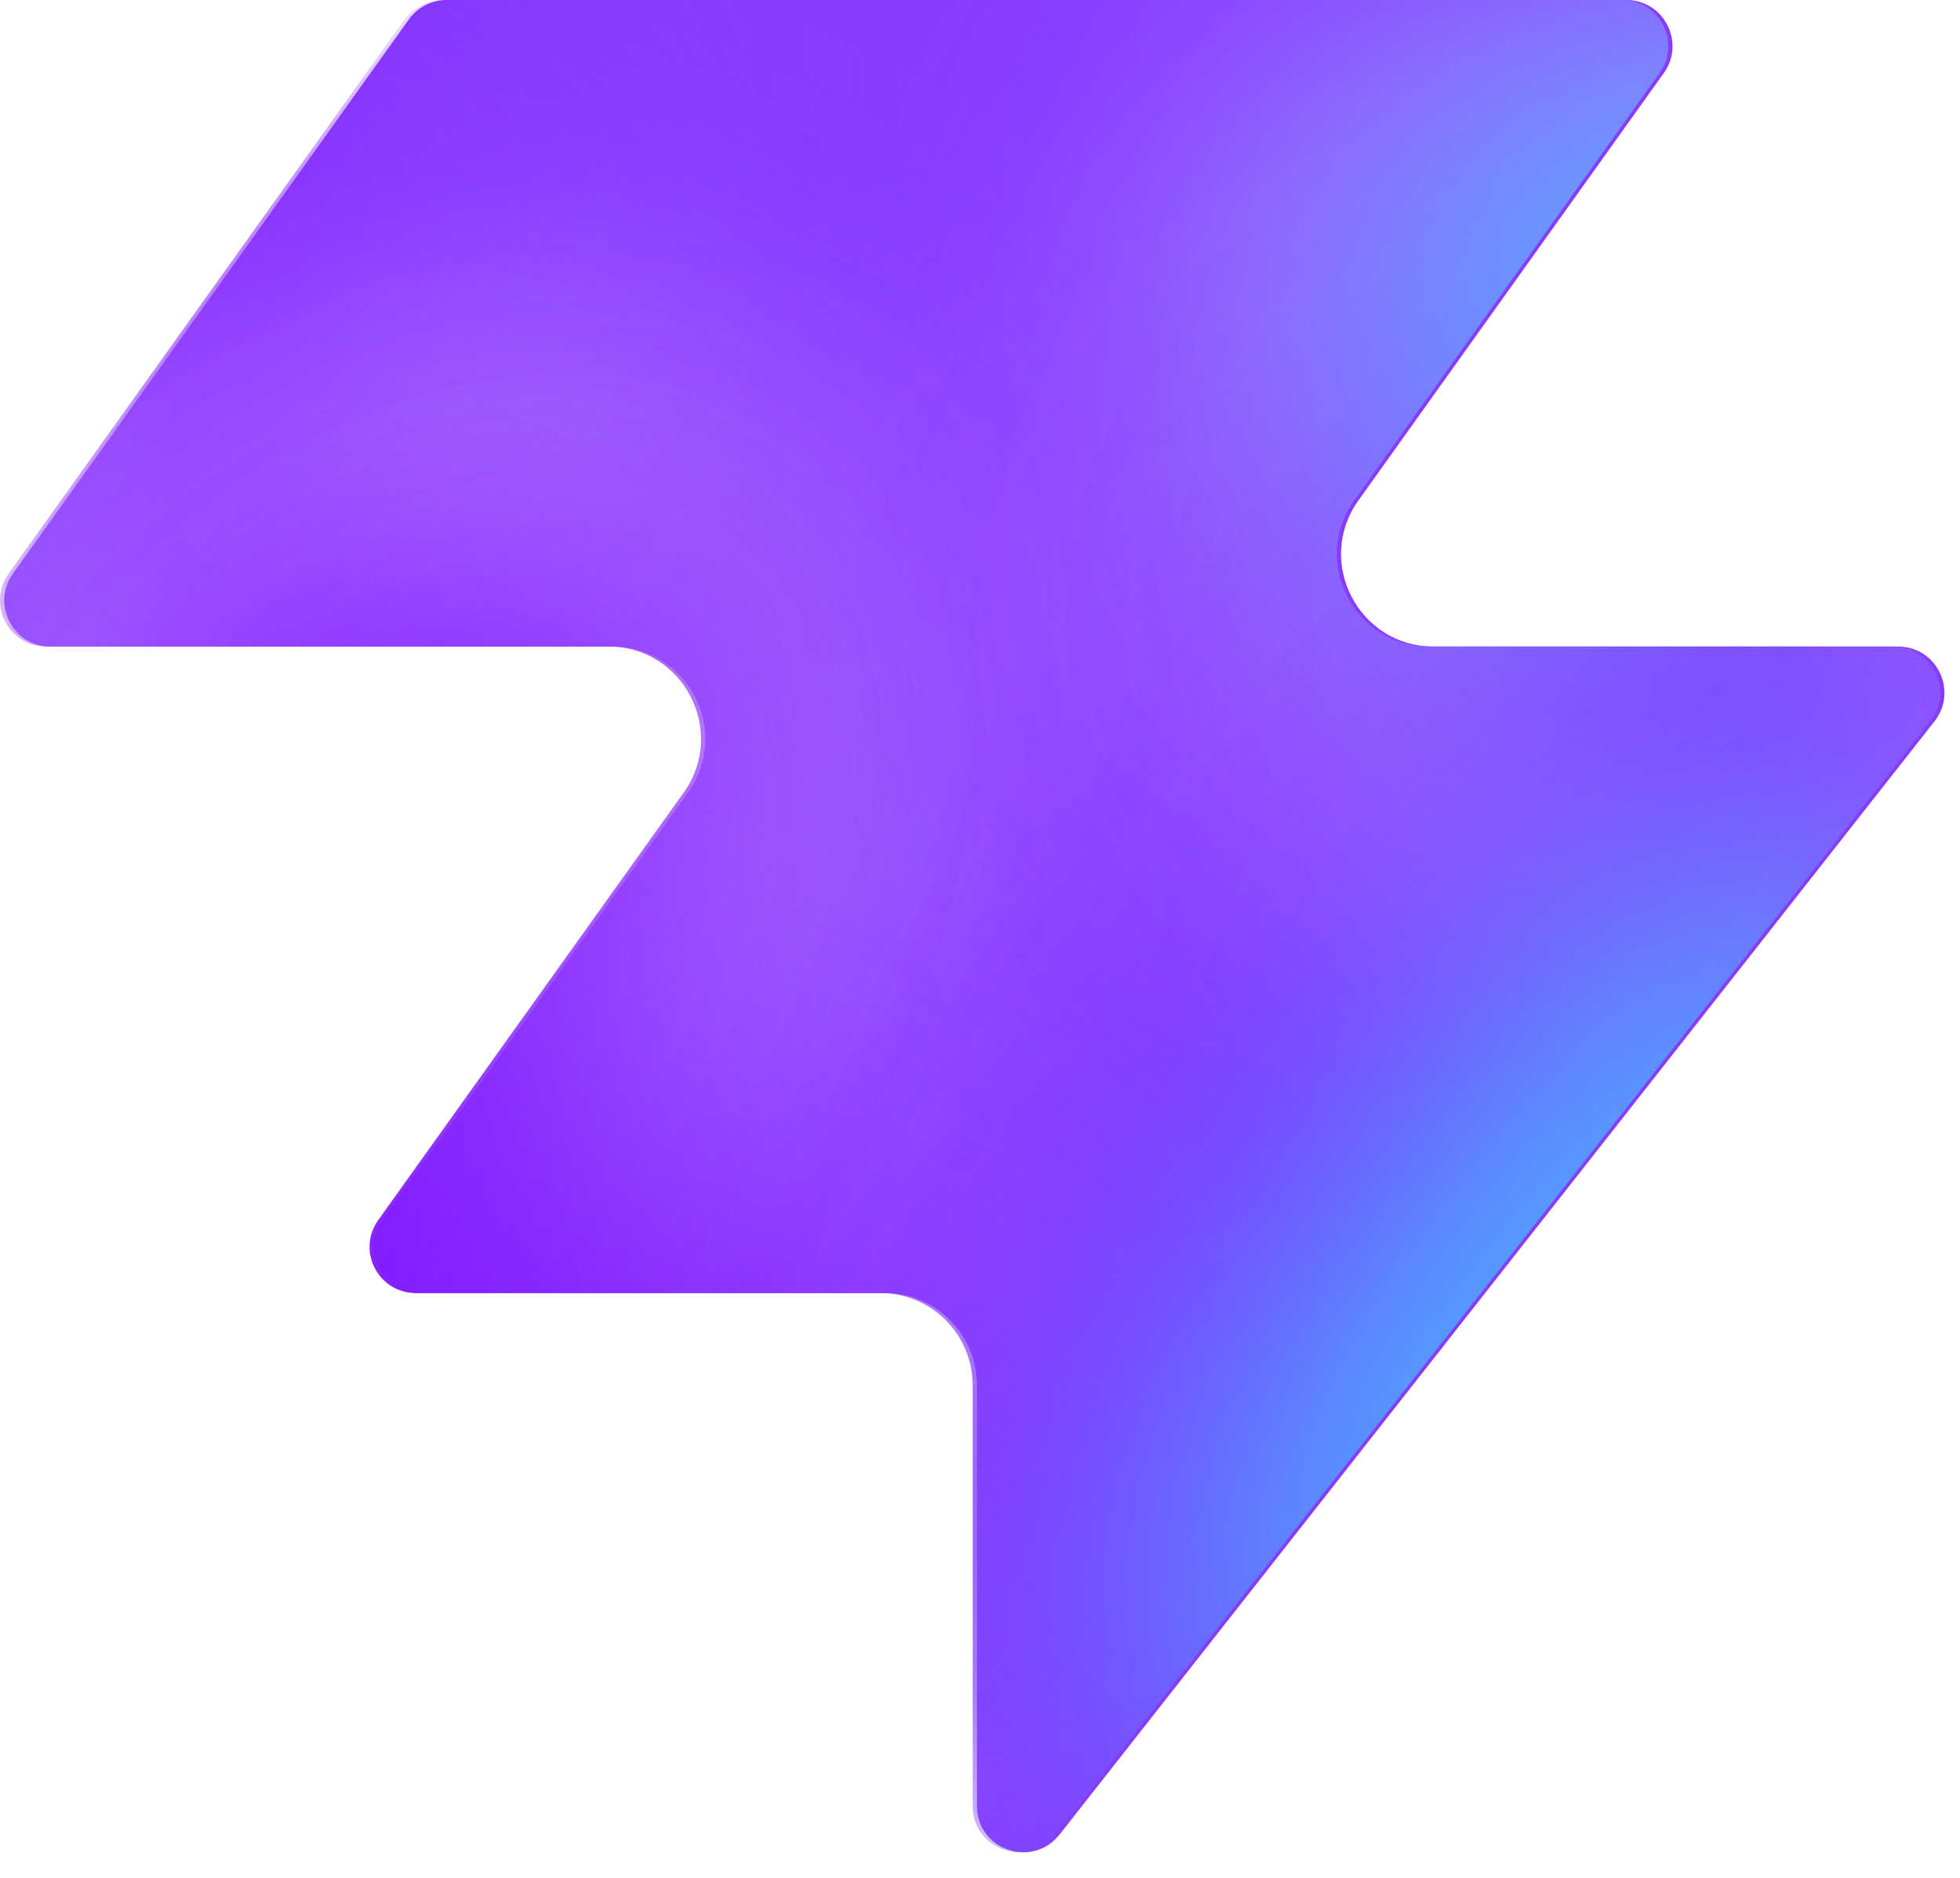
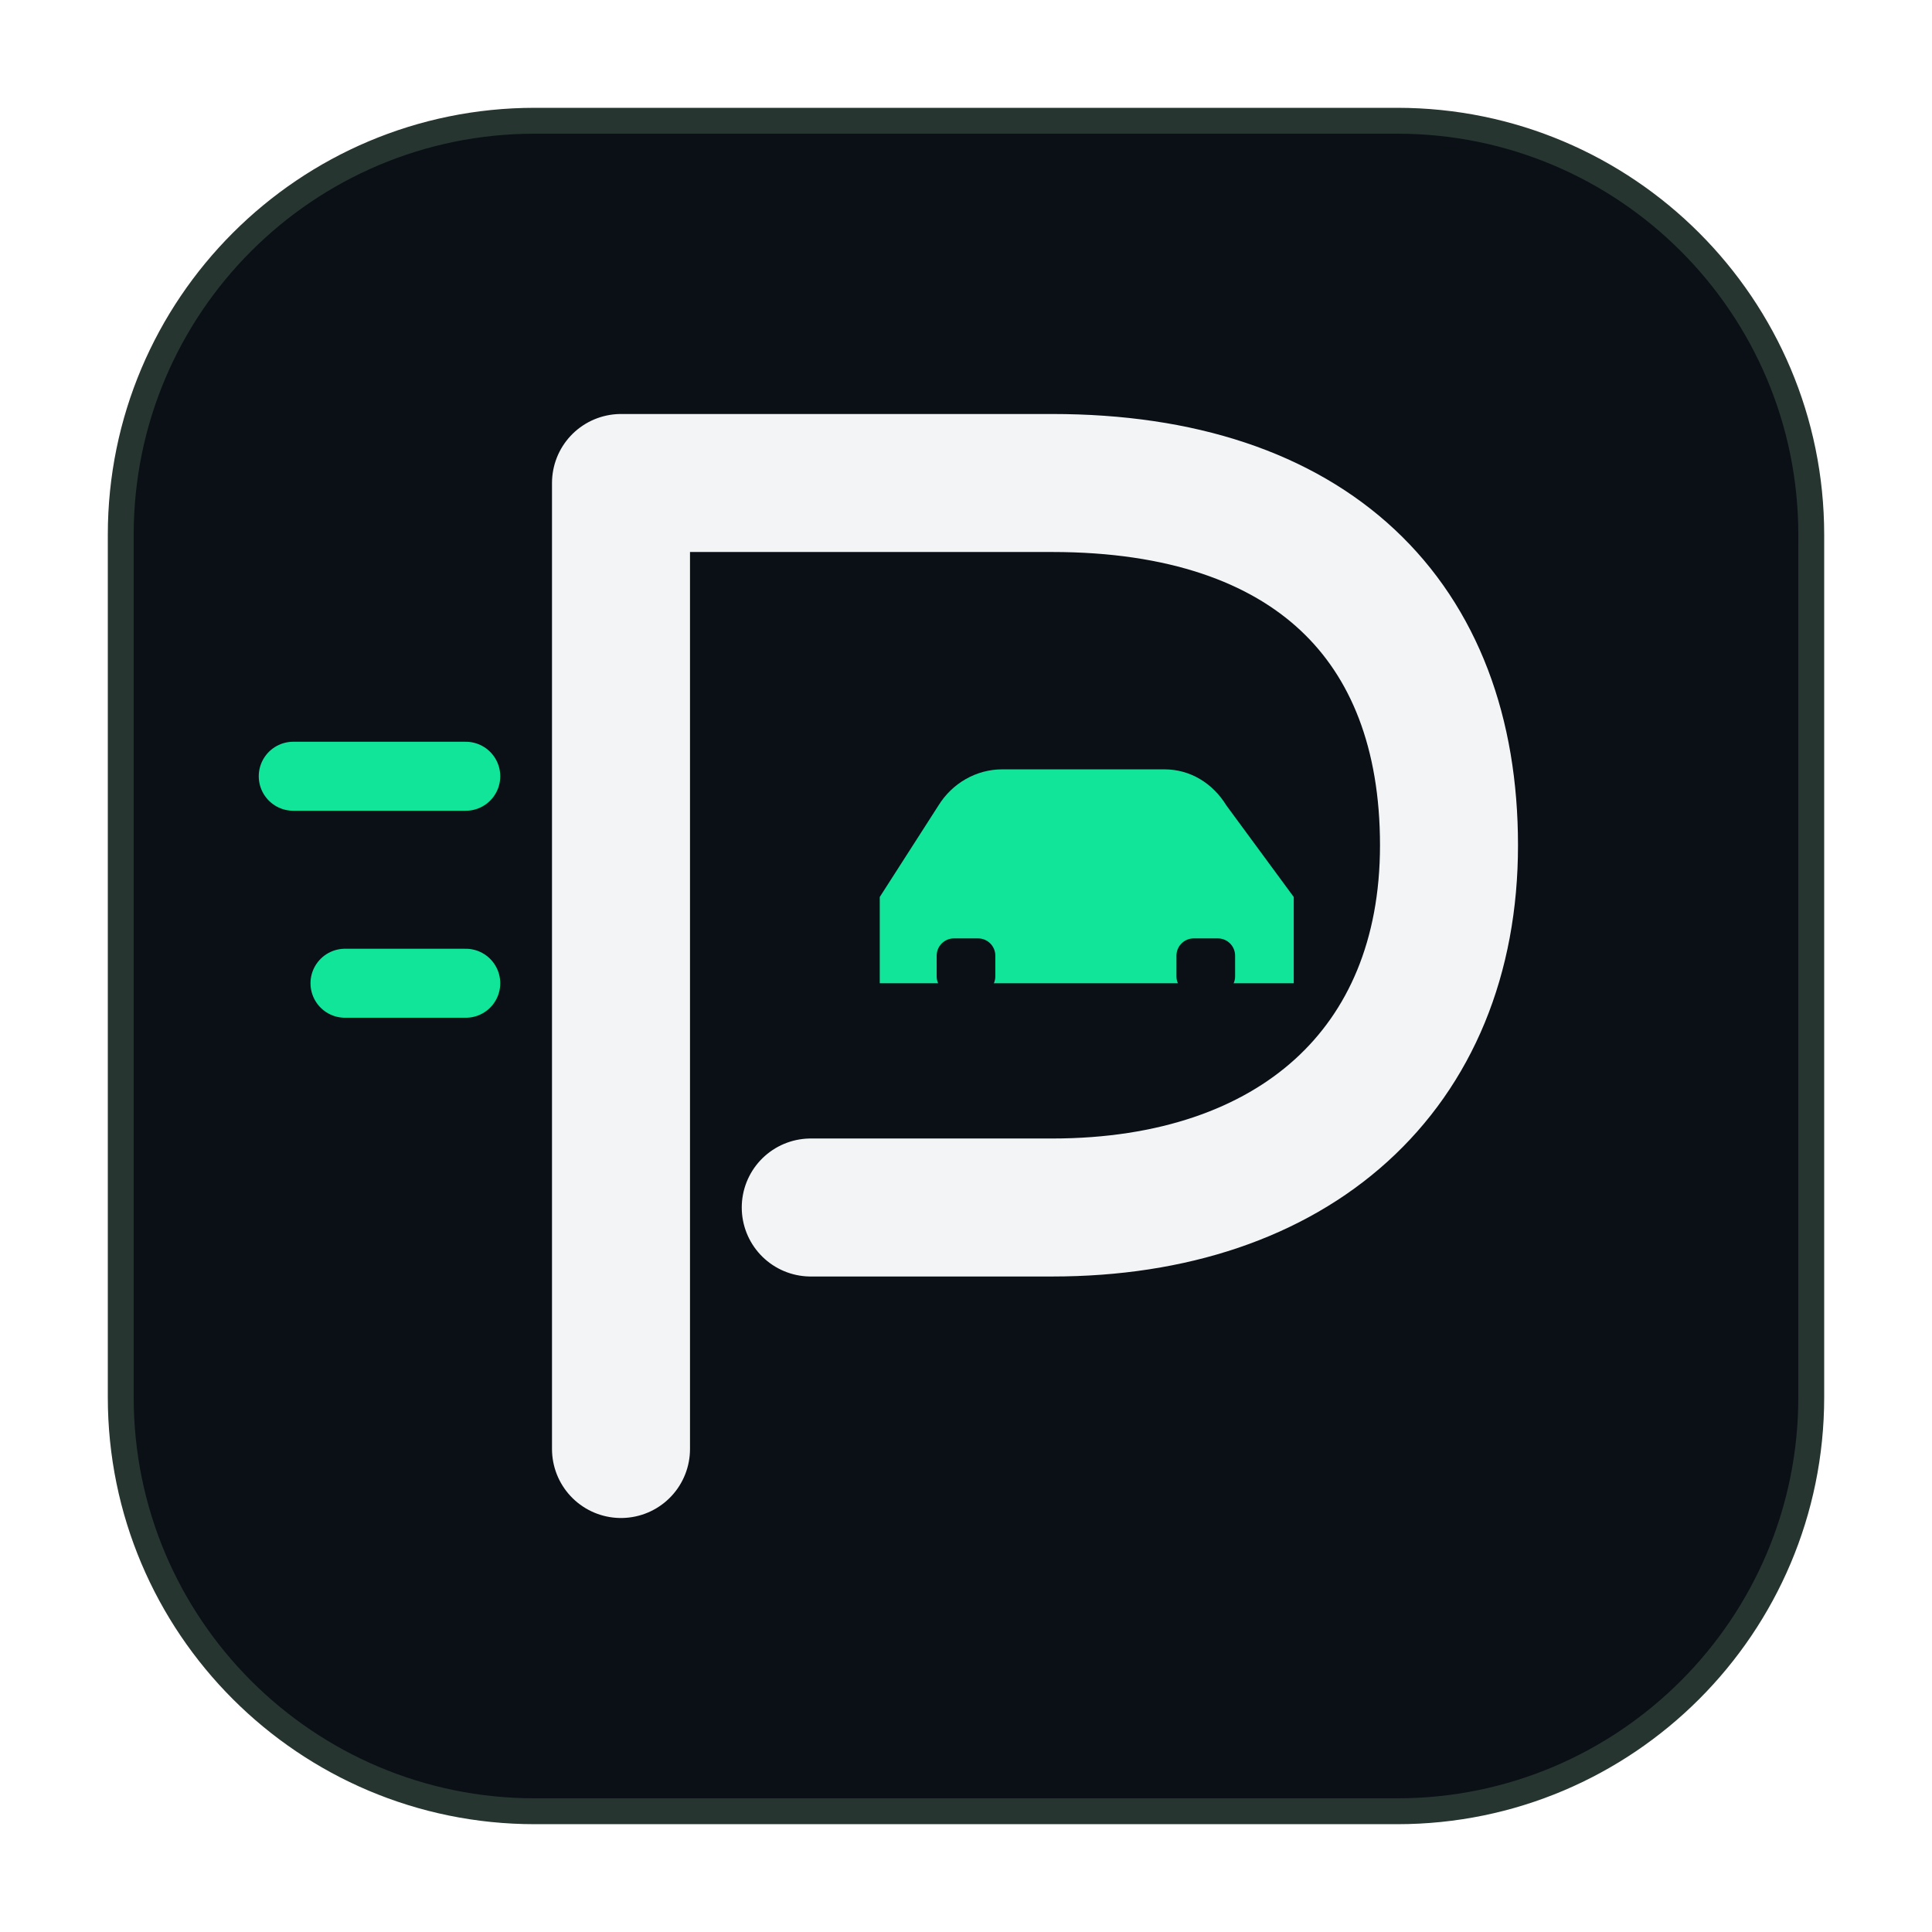
- <svg xmlns="http://www.w3.org/2000/svg" width="48" height="46" fill="none" viewBox="0 0 48 46">
-   <path fill="#863bff" d="M25.946 44.938c-.664.845-2.021.375-2.021-.698V33.937a2.26 2.26 0 0 0-2.262-2.262H10.287c-.92 0-1.456-1.04-.92-1.788l7.48-10.471c1.07-1.497 0-3.578-1.842-3.578H1.237c-.92 0-1.456-1.04-.92-1.788L10.013.474c.214-.297.556-.474.92-.474h28.894c.92 0 1.456 1.04.92 1.788l-7.48 10.471c-1.07 1.498 0 3.579 1.842 3.579h11.377c.943 0 1.473 1.088.89 1.83L25.947 44.94z" style="fill:#863bff;fill:color(display-p3 .525 .23 1);fill-opacity:1" />
-   <mask id="a" width="48" height="46" x="0" y="0" maskUnits="userSpaceOnUse" style="mask-type:alpha">
-     <path fill="#000" d="M25.842 44.938c-.664.844-2.021.375-2.021-.698V33.937a2.26 2.26 0 0 0-2.262-2.262H10.183c-.92 0-1.456-1.04-.92-1.788l7.48-10.471c1.07-1.498 0-3.579-1.842-3.579H1.133c-.92 0-1.456-1.04-.92-1.787L9.91.473c.214-.297.556-.474.92-.474h28.894c.92 0 1.456 1.04.92 1.788l-7.48 10.471c-1.07 1.498 0 3.578 1.842 3.578h11.377c.943 0 1.473 1.088.89 1.832L25.843 44.94z" style="fill:#000;fill-opacity:1" />
-   </mask>
-   <g mask="url(#a)">
-     <g filter="url(#b)">
-       <ellipse cx="5.508" cy="14.704" fill="#ede6ff" rx="5.508" ry="14.704" style="fill:#ede6ff;fill:color(display-p3 .927 .903 1);fill-opacity:1" transform="matrix(.00324 1 1 -.00324 -4.47 31.516)" />
-     </g>
-     <g filter="url(#c)">
-       <ellipse cx="10.399" cy="29.851" fill="#ede6ff" rx="10.399" ry="29.851" style="fill:#ede6ff;fill:color(display-p3 .927 .903 1);fill-opacity:1" transform="matrix(.00324 1 1 -.00324 -39.328 7.883)" />
-     </g>
-     <g filter="url(#d)">
-       <ellipse cx="5.508" cy="30.487" fill="#7e14ff" rx="5.508" ry="30.487" style="fill:#7e14ff;fill:color(display-p3 .492 .077 1);fill-opacity:1" transform="rotate(89.814 -25.913 -14.639)scale(1 -1)" />
-     </g>
-     <g filter="url(#e)">
-       <ellipse cx="5.508" cy="30.599" fill="#7e14ff" rx="5.508" ry="30.599" style="fill:#7e14ff;fill:color(display-p3 .492 .077 1);fill-opacity:1" transform="rotate(89.814 -32.644 -3.334)scale(1 -1)" />
-     </g>
-     <g filter="url(#f)">
-       <ellipse cx="5.508" cy="30.599" fill="#7e14ff" rx="5.508" ry="30.599" style="fill:#7e14ff;fill:color(display-p3 .492 .077 1);fill-opacity:1" transform="matrix(.00324 1 1 -.00324 -34.34 30.47)" />
-     </g>
-     <g filter="url(#g)">
-       <ellipse cx="14.072" cy="22.078" fill="#ede6ff" rx="14.072" ry="22.078" style="fill:#ede6ff;fill:color(display-p3 .927 .903 1);fill-opacity:1" transform="rotate(93.35 24.506 48.493)scale(-1 1)" />
-     </g>
-     <g filter="url(#h)">
-       <ellipse cx="3.47" cy="21.501" fill="#7e14ff" rx="3.47" ry="21.501" style="fill:#7e14ff;fill:color(display-p3 .492 .077 1);fill-opacity:1" transform="rotate(89.009 28.708 47.59)scale(-1 1)" />
-     </g>
-     <g filter="url(#i)">
-       <ellipse cx="3.47" cy="21.501" fill="#7e14ff" rx="3.47" ry="21.501" style="fill:#7e14ff;fill:color(display-p3 .492 .077 1);fill-opacity:1" transform="rotate(89.009 28.708 47.59)scale(-1 1)" />
-     </g>
-     <g filter="url(#j)">
-       <ellipse cx=".387" cy="8.972" fill="#7e14ff" rx="4.407" ry="29.108" style="fill:#7e14ff;fill:color(display-p3 .492 .077 1);fill-opacity:1" transform="rotate(39.51 .387 8.972)" />
-     </g>
-     <g filter="url(#k)">
-       <ellipse cx="47.523" cy="-6.092" fill="#7e14ff" rx="4.407" ry="29.108" style="fill:#7e14ff;fill:color(display-p3 .492 .077 1);fill-opacity:1" transform="rotate(37.892 47.523 -6.092)" />
-     </g>
-     <g filter="url(#l)">
-       <ellipse cx="41.412" cy="6.333" fill="#47bfff" rx="5.971" ry="9.665" style="fill:#47bfff;fill:color(display-p3 .28 .748 1);fill-opacity:1" transform="rotate(37.892 41.412 6.333)" />
-     </g>
-     <g filter="url(#m)">
-       <ellipse cx="-1.879" cy="38.332" fill="#7e14ff" rx="4.407" ry="29.108" style="fill:#7e14ff;fill:color(display-p3 .492 .077 1);fill-opacity:1" transform="rotate(37.892 -1.88 38.332)" />
-     </g>
-     <g filter="url(#n)">
-       <ellipse cx="-1.879" cy="38.332" fill="#7e14ff" rx="4.407" ry="29.108" style="fill:#7e14ff;fill:color(display-p3 .492 .077 1);fill-opacity:1" transform="rotate(37.892 -1.88 38.332)" />
-     </g>
-     <g filter="url(#o)">
-       <ellipse cx="35.651" cy="29.907" fill="#7e14ff" rx="4.407" ry="29.108" style="fill:#7e14ff;fill:color(display-p3 .492 .077 1);fill-opacity:1" transform="rotate(37.892 35.651 29.907)" />
-     </g>
-     <g filter="url(#p)">
-       <ellipse cx="38.418" cy="32.4" fill="#47bfff" rx="5.971" ry="15.297" style="fill:#47bfff;fill:color(display-p3 .28 .748 1);fill-opacity:1" transform="rotate(37.892 38.418 32.4)" />
-     </g>
-   </g>
-   <defs>
-     <filter id="b" width="60.045" height="41.654" x="-19.77" y="16.149" color-interpolation-filters="sRGB" filterUnits="userSpaceOnUse">
-       <feFlood flood-opacity="0" result="BackgroundImageFix" />
-       <feBlend in="SourceGraphic" in2="BackgroundImageFix" result="shape" />
-       <feGaussianBlur result="effect1_foregroundBlur_2002_17158" stdDeviation="7.659" />
-     </filter>
-     <filter id="c" width="90.34" height="51.437" x="-54.613" y="-7.533" color-interpolation-filters="sRGB" filterUnits="userSpaceOnUse">
-       <feFlood flood-opacity="0" result="BackgroundImageFix" />
-       <feBlend in="SourceGraphic" in2="BackgroundImageFix" result="shape" />
-       <feGaussianBlur result="effect1_foregroundBlur_2002_17158" stdDeviation="7.659" />
-     </filter>
-     <filter id="d" width="79.355" height="29.4" x="-49.64" y="2.03" color-interpolation-filters="sRGB" filterUnits="userSpaceOnUse">
-       <feFlood flood-opacity="0" result="BackgroundImageFix" />
-       <feBlend in="SourceGraphic" in2="BackgroundImageFix" result="shape" />
-       <feGaussianBlur result="effect1_foregroundBlur_2002_17158" stdDeviation="4.596" />
-     </filter>
-     <filter id="e" width="79.579" height="29.4" x="-45.045" y="20.029" color-interpolation-filters="sRGB" filterUnits="userSpaceOnUse">
-       <feFlood flood-opacity="0" result="BackgroundImageFix" />
-       <feBlend in="SourceGraphic" in2="BackgroundImageFix" result="shape" />
-       <feGaussianBlur result="effect1_foregroundBlur_2002_17158" stdDeviation="4.596" />
-     </filter>
-     <filter id="f" width="79.579" height="29.4" x="-43.513" y="21.178" color-interpolation-filters="sRGB" filterUnits="userSpaceOnUse">
-       <feFlood flood-opacity="0" result="BackgroundImageFix" />
-       <feBlend in="SourceGraphic" in2="BackgroundImageFix" result="shape" />
-       <feGaussianBlur result="effect1_foregroundBlur_2002_17158" stdDeviation="4.596" />
-     </filter>
-     <filter id="g" width="74.749" height="58.852" x="15.756" y="-17.901" color-interpolation-filters="sRGB" filterUnits="userSpaceOnUse">
-       <feFlood flood-opacity="0" result="BackgroundImageFix" />
-       <feBlend in="SourceGraphic" in2="BackgroundImageFix" result="shape" />
-       <feGaussianBlur result="effect1_foregroundBlur_2002_17158" stdDeviation="7.659" />
-     </filter>
-     <filter id="h" width="61.377" height="25.362" x="23.548" y="2.284" color-interpolation-filters="sRGB" filterUnits="userSpaceOnUse">
-       <feFlood flood-opacity="0" result="BackgroundImageFix" />
-       <feBlend in="SourceGraphic" in2="BackgroundImageFix" result="shape" />
-       <feGaussianBlur result="effect1_foregroundBlur_2002_17158" stdDeviation="4.596" />
-     </filter>
-     <filter id="i" width="61.377" height="25.362" x="23.548" y="2.284" color-interpolation-filters="sRGB" filterUnits="userSpaceOnUse">
-       <feFlood flood-opacity="0" result="BackgroundImageFix" />
-       <feBlend in="SourceGraphic" in2="BackgroundImageFix" result="shape" />
-       <feGaussianBlur result="effect1_foregroundBlur_2002_17158" stdDeviation="4.596" />
-     </filter>
-     <filter id="j" width="56.045" height="63.649" x="-27.636" y="-22.853" color-interpolation-filters="sRGB" filterUnits="userSpaceOnUse">
-       <feFlood flood-opacity="0" result="BackgroundImageFix" />
-       <feBlend in="SourceGraphic" in2="BackgroundImageFix" result="shape" />
-       <feGaussianBlur result="effect1_foregroundBlur_2002_17158" stdDeviation="4.596" />
-     </filter>
-     <filter id="k" width="54.814" height="64.646" x="20.116" y="-38.415" color-interpolation-filters="sRGB" filterUnits="userSpaceOnUse">
-       <feFlood flood-opacity="0" result="BackgroundImageFix" />
-       <feBlend in="SourceGraphic" in2="BackgroundImageFix" result="shape" />
-       <feGaussianBlur result="effect1_foregroundBlur_2002_17158" stdDeviation="4.596" />
-     </filter>
-     <filter id="l" width="33.541" height="35.313" x="24.641" y="-11.323" color-interpolation-filters="sRGB" filterUnits="userSpaceOnUse">
-       <feFlood flood-opacity="0" result="BackgroundImageFix" />
-       <feBlend in="SourceGraphic" in2="BackgroundImageFix" result="shape" />
-       <feGaussianBlur result="effect1_foregroundBlur_2002_17158" stdDeviation="4.596" />
-     </filter>
-     <filter id="m" width="54.814" height="64.646" x="-29.286" y="6.009" color-interpolation-filters="sRGB" filterUnits="userSpaceOnUse">
-       <feFlood flood-opacity="0" result="BackgroundImageFix" />
-       <feBlend in="SourceGraphic" in2="BackgroundImageFix" result="shape" />
-       <feGaussianBlur result="effect1_foregroundBlur_2002_17158" stdDeviation="4.596" />
-     </filter>
-     <filter id="n" width="54.814" height="64.646" x="-29.286" y="6.009" color-interpolation-filters="sRGB" filterUnits="userSpaceOnUse">
-       <feFlood flood-opacity="0" result="BackgroundImageFix" />
-       <feBlend in="SourceGraphic" in2="BackgroundImageFix" result="shape" />
-       <feGaussianBlur result="effect1_foregroundBlur_2002_17158" stdDeviation="4.596" />
-     </filter>
-     <filter id="o" width="54.814" height="64.646" x="8.244" y="-2.416" color-interpolation-filters="sRGB" filterUnits="userSpaceOnUse">
-       <feFlood flood-opacity="0" result="BackgroundImageFix" />
-       <feBlend in="SourceGraphic" in2="BackgroundImageFix" result="shape" />
-       <feGaussianBlur result="effect1_foregroundBlur_2002_17158" stdDeviation="4.596" />
-     </filter>
-     <filter id="p" width="39.409" height="43.623" x="18.713" y="10.588" color-interpolation-filters="sRGB" filterUnits="userSpaceOnUse">
-       <feFlood flood-opacity="0" result="BackgroundImageFix" />
-       <feBlend in="SourceGraphic" in2="BackgroundImageFix" result="shape" />
-       <feGaussianBlur result="effect1_foregroundBlur_2002_17158" stdDeviation="4.596" />
-     </filter>
-   </defs>
+ <svg xmlns="http://www.w3.org/2000/svg" width="112" height="112" viewBox="0 0 112 112" fill="none">
+   <rect x="7" y="7" width="98" height="98" rx="24" fill="#0B1017" stroke="#26352F" stroke-width="1.5" />
+   <path d="M17 45H27" stroke="#10E599" stroke-width="4" stroke-linecap="round" />
+   <path d="M20 57H27" stroke="#10E599" stroke-width="4" stroke-linecap="round" />
+   <path d="M36 84V28H61C76 28 84 36 84 49C84 62 75 70 61 70H47" stroke="#F3F4F6" stroke-width="8" stroke-linecap="round" stroke-linejoin="round" />
+   <path d="M51 52L54.4 46.7C55.2 45.4 56.6 44.6 58.1 44.6H67.5C69 44.6 70.3 45.4 71.1 46.7L75 52V57H51V52Z" fill="#10E599" />
+   <rect x="54.3" y="54.4" width="3.4" height="3.2" rx="1" fill="#0B1017" />
+   <rect x="68.2" y="54.4" width="3.4" height="3.2" rx="1" fill="#0B1017" />
</svg>
